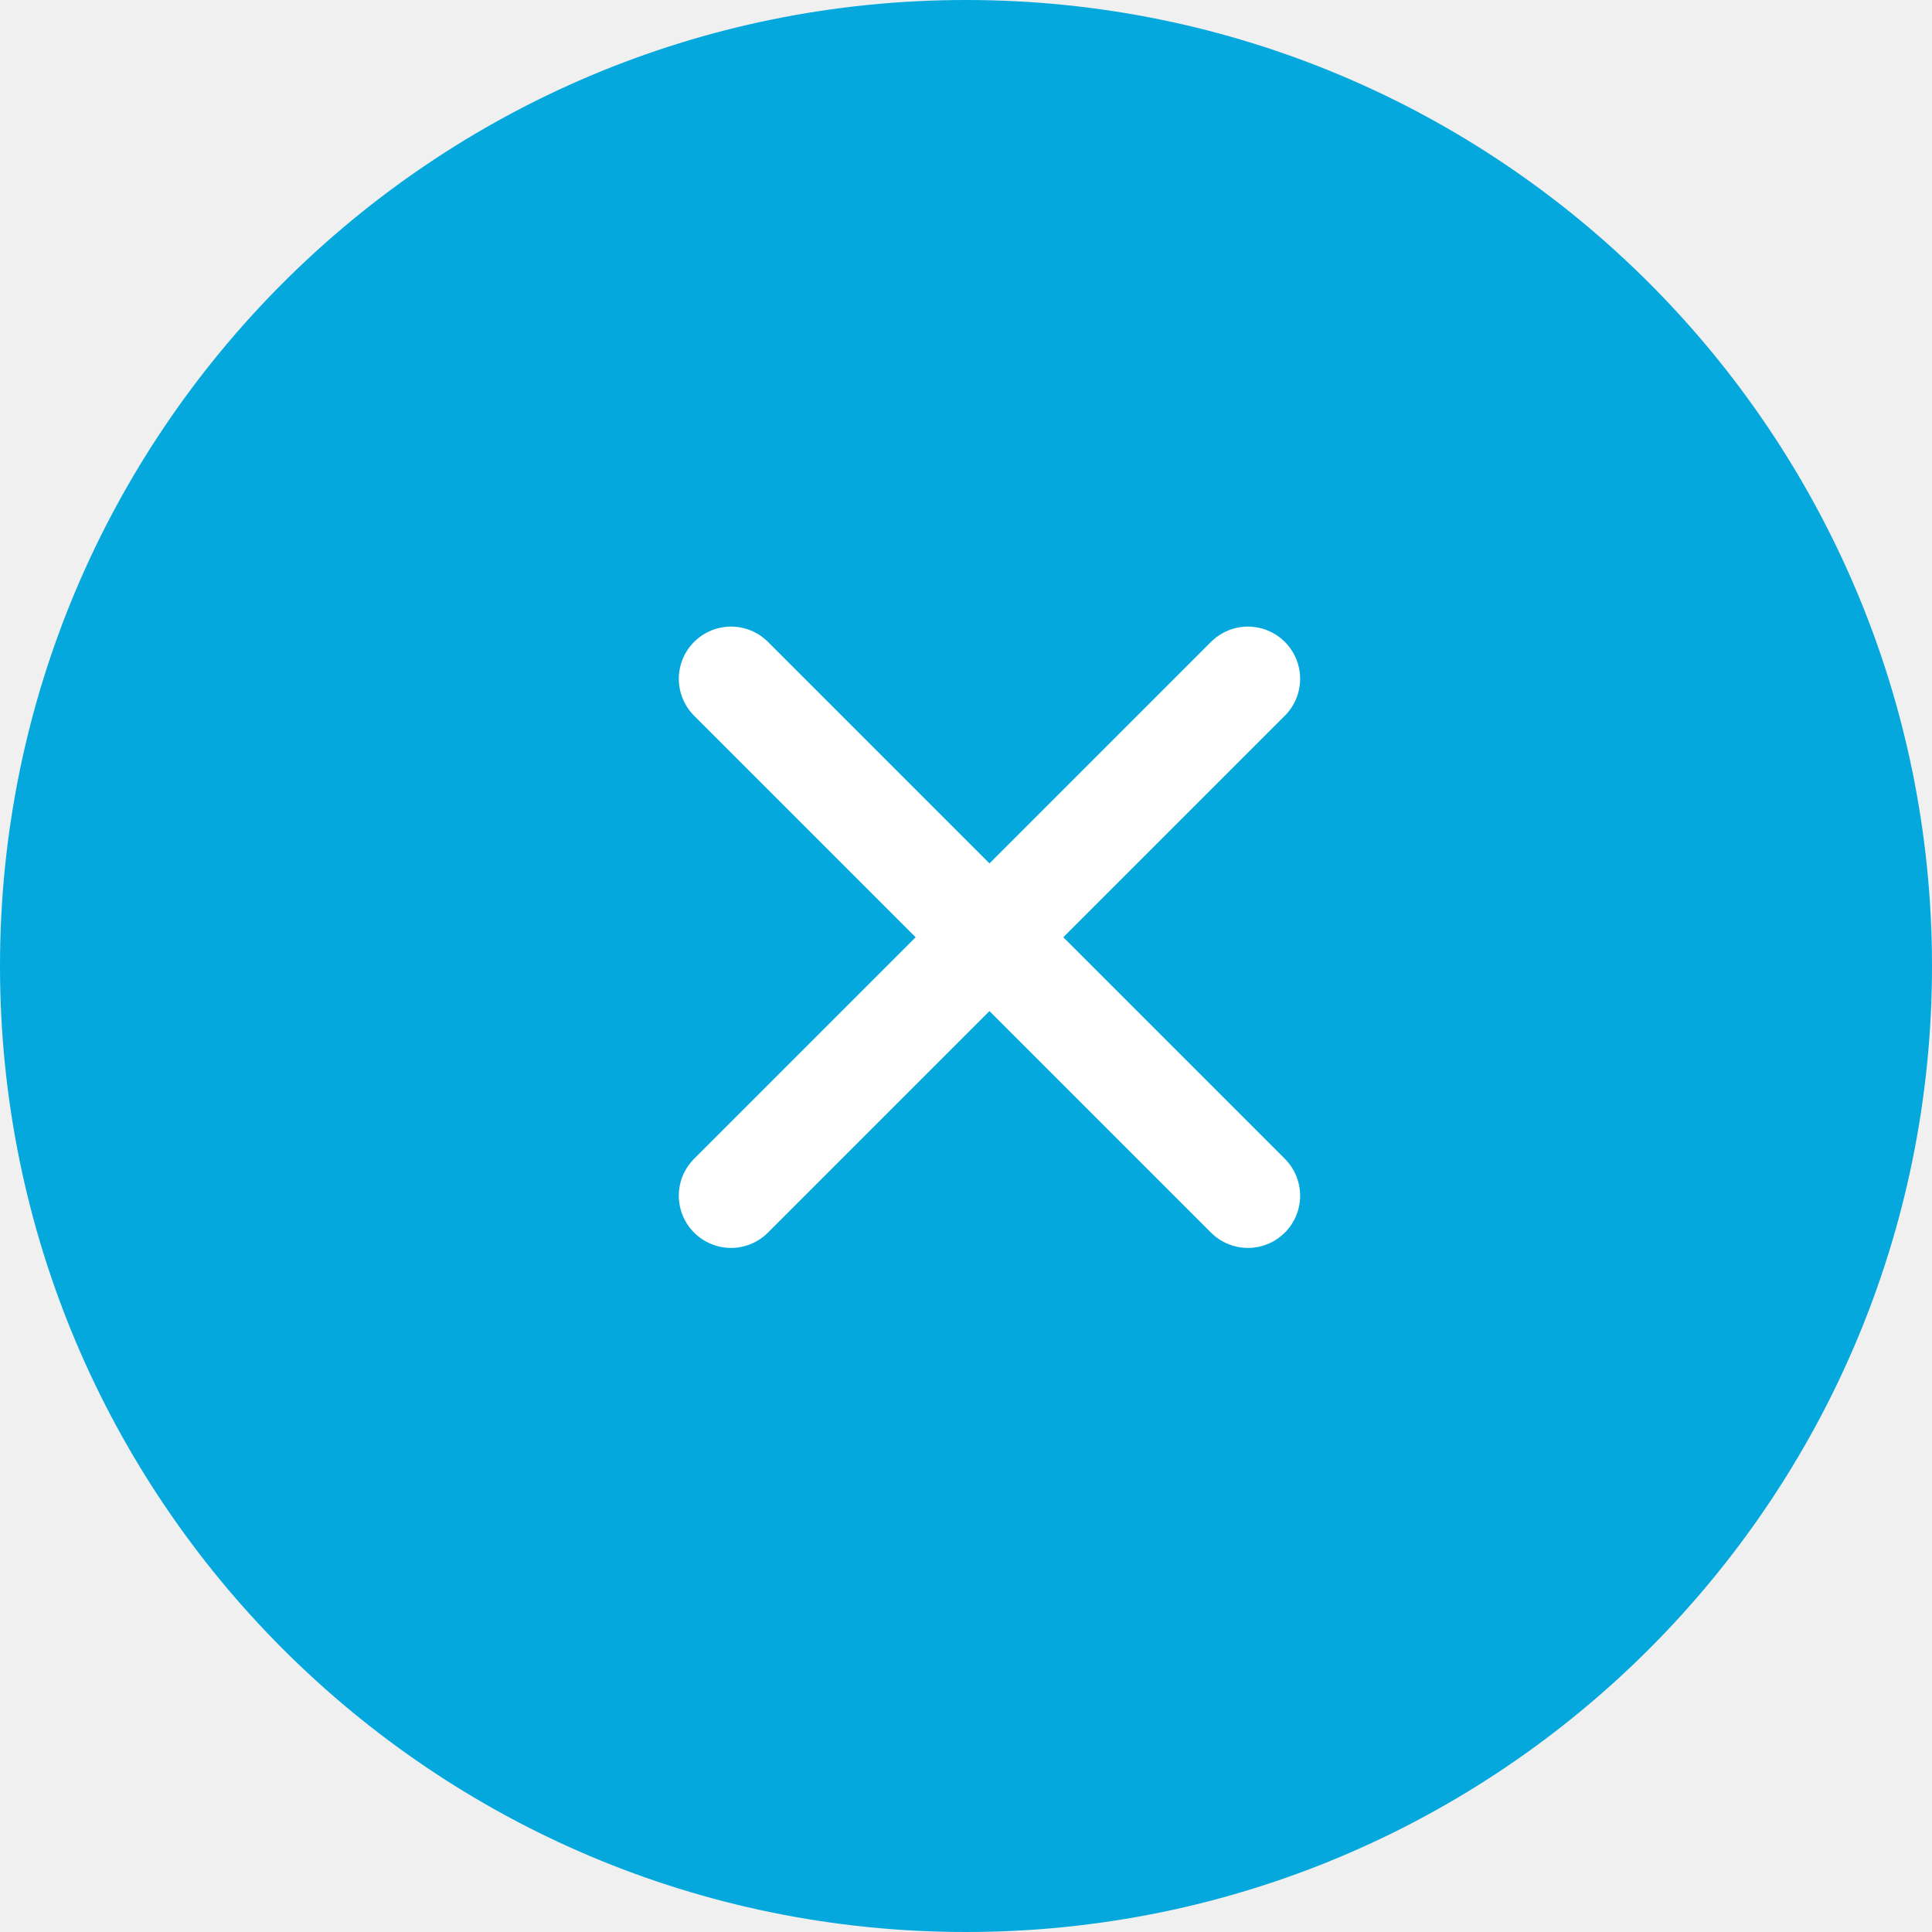
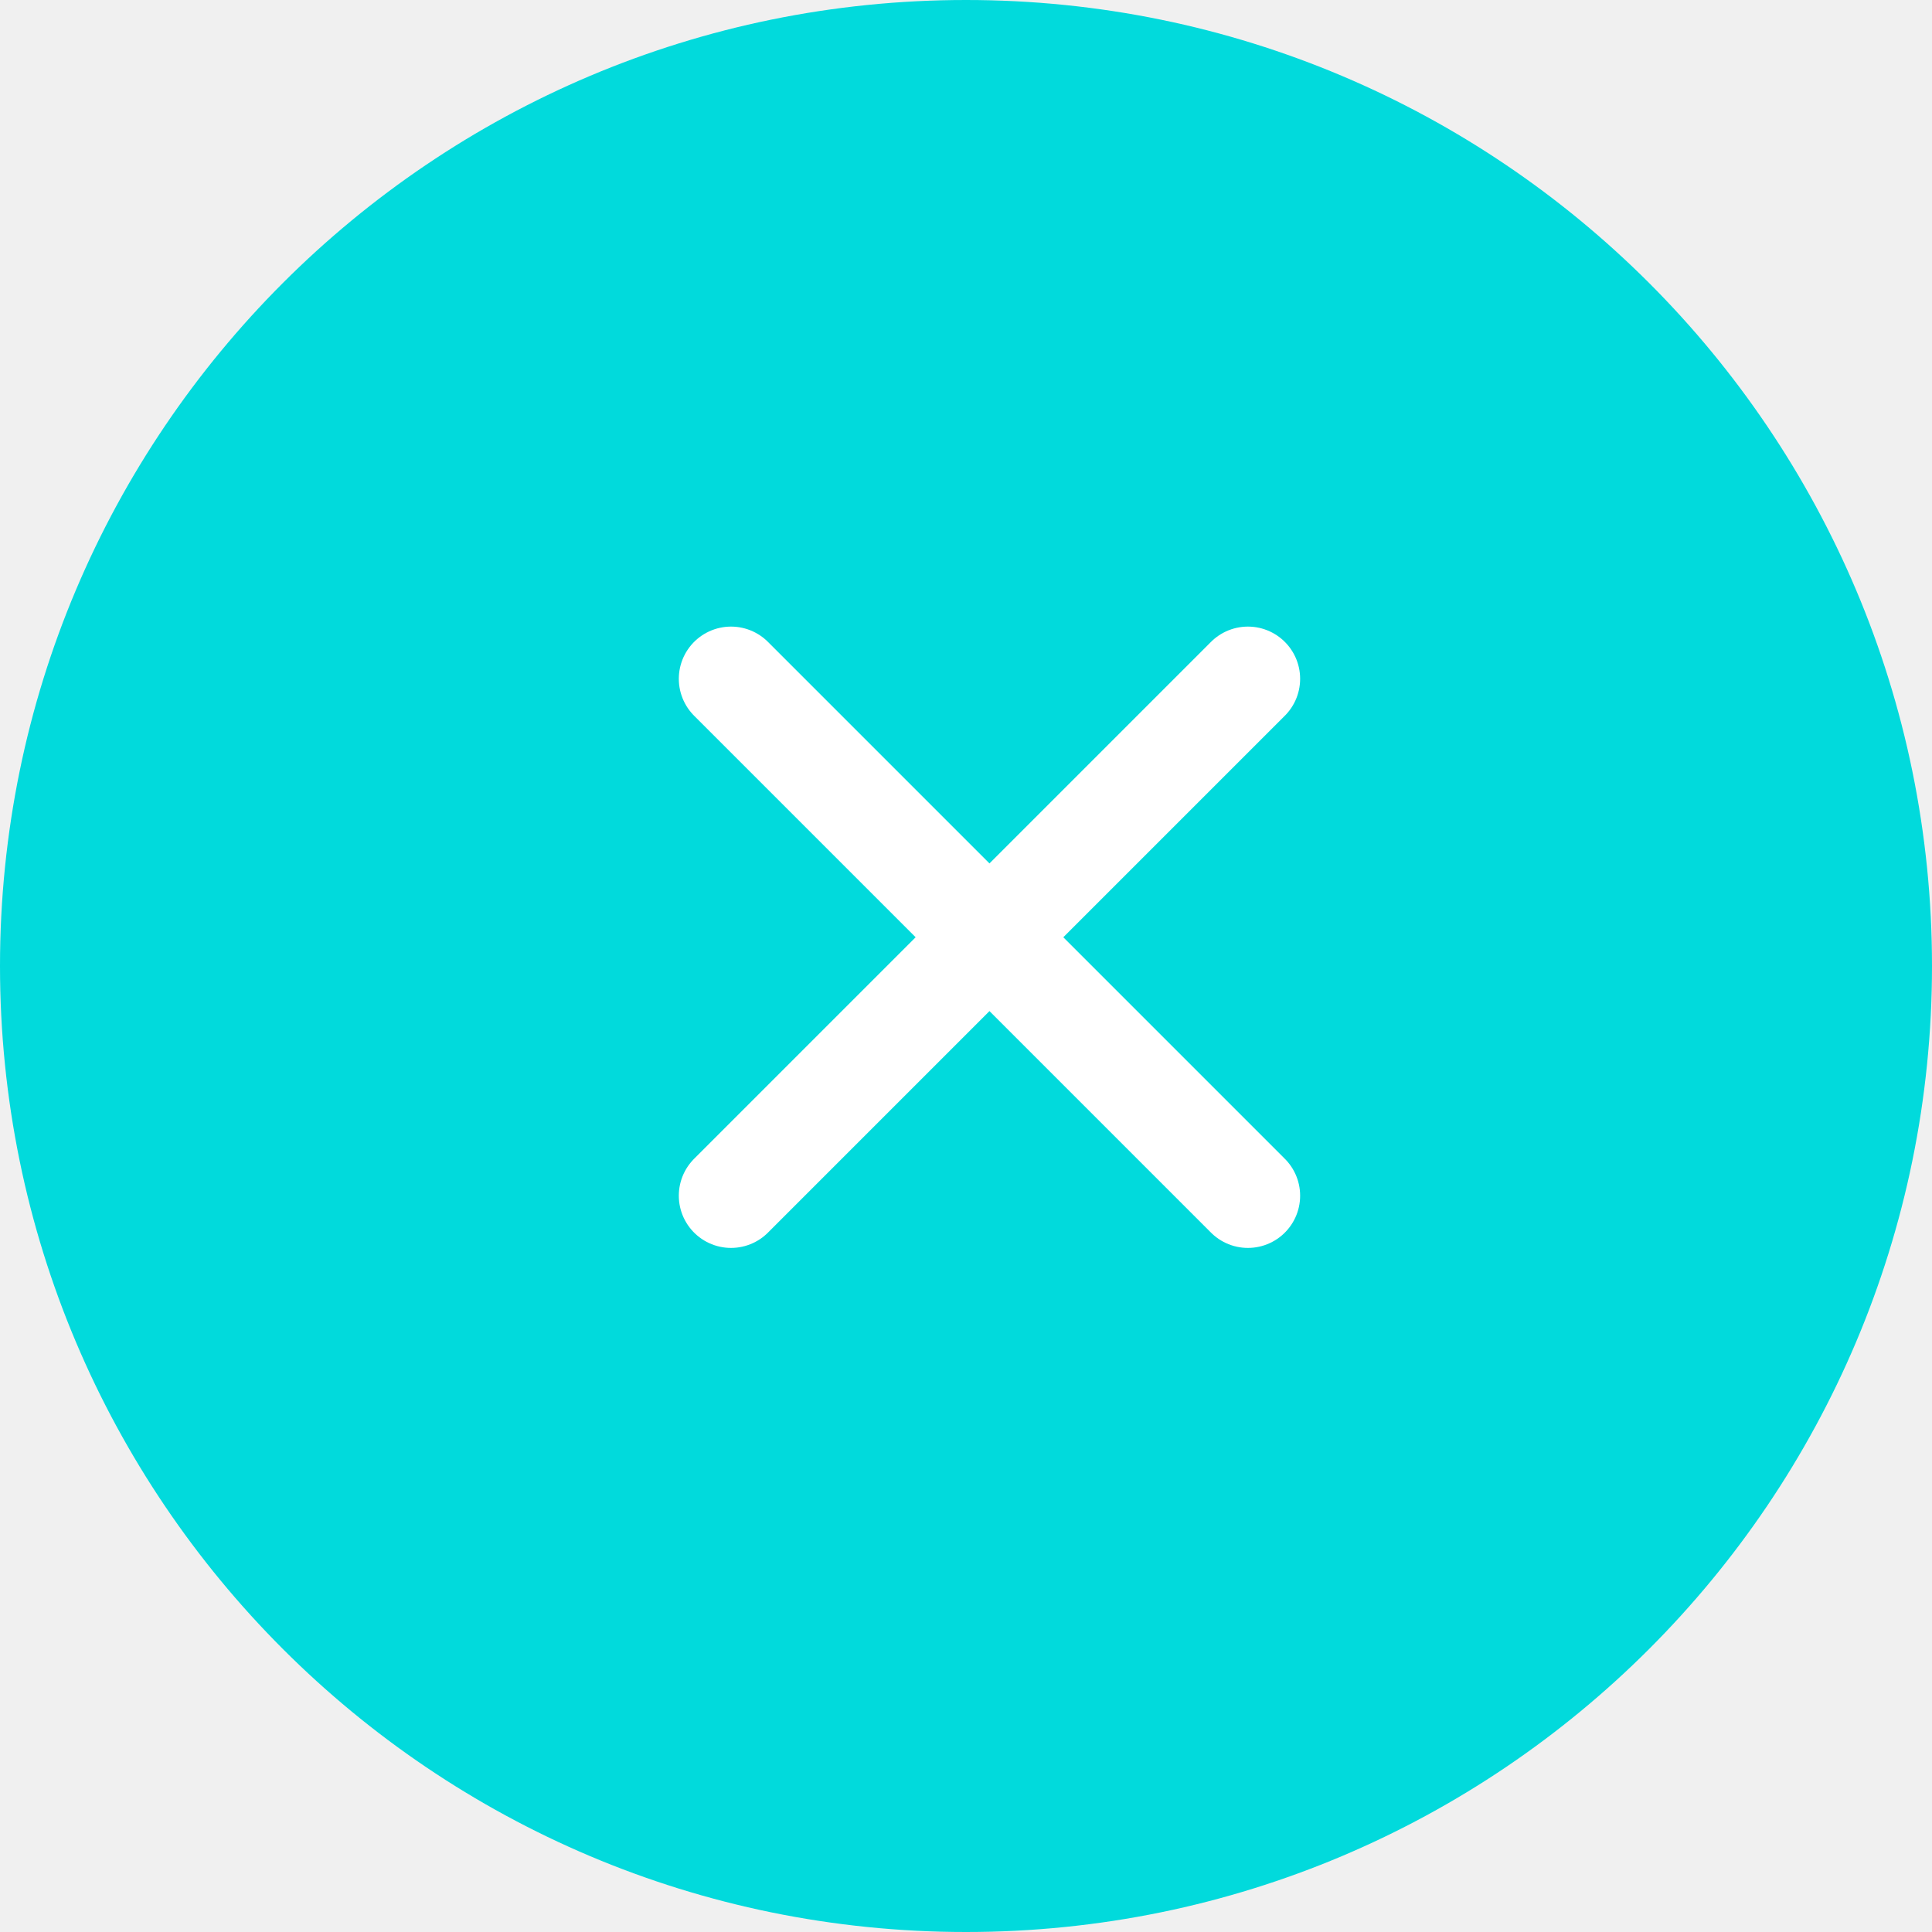
<svg xmlns="http://www.w3.org/2000/svg" width="37" height="37" viewBox="0 0 37 37" fill="none">
-   <rect width="37" height="37" rx="18.5" fill="#04A8DC" />
+   <rect width="37" height="37" rx="18.5" fill="#01DADC" />
  <path d="M14 13L23.899 22.899" stroke="white" stroke-width="2" stroke-linecap="round" stroke-linejoin="round" />
  <path d="M14 22.899L23.899 13" stroke="white" stroke-width="2" stroke-linecap="round" stroke-linejoin="round" />
</svg>
